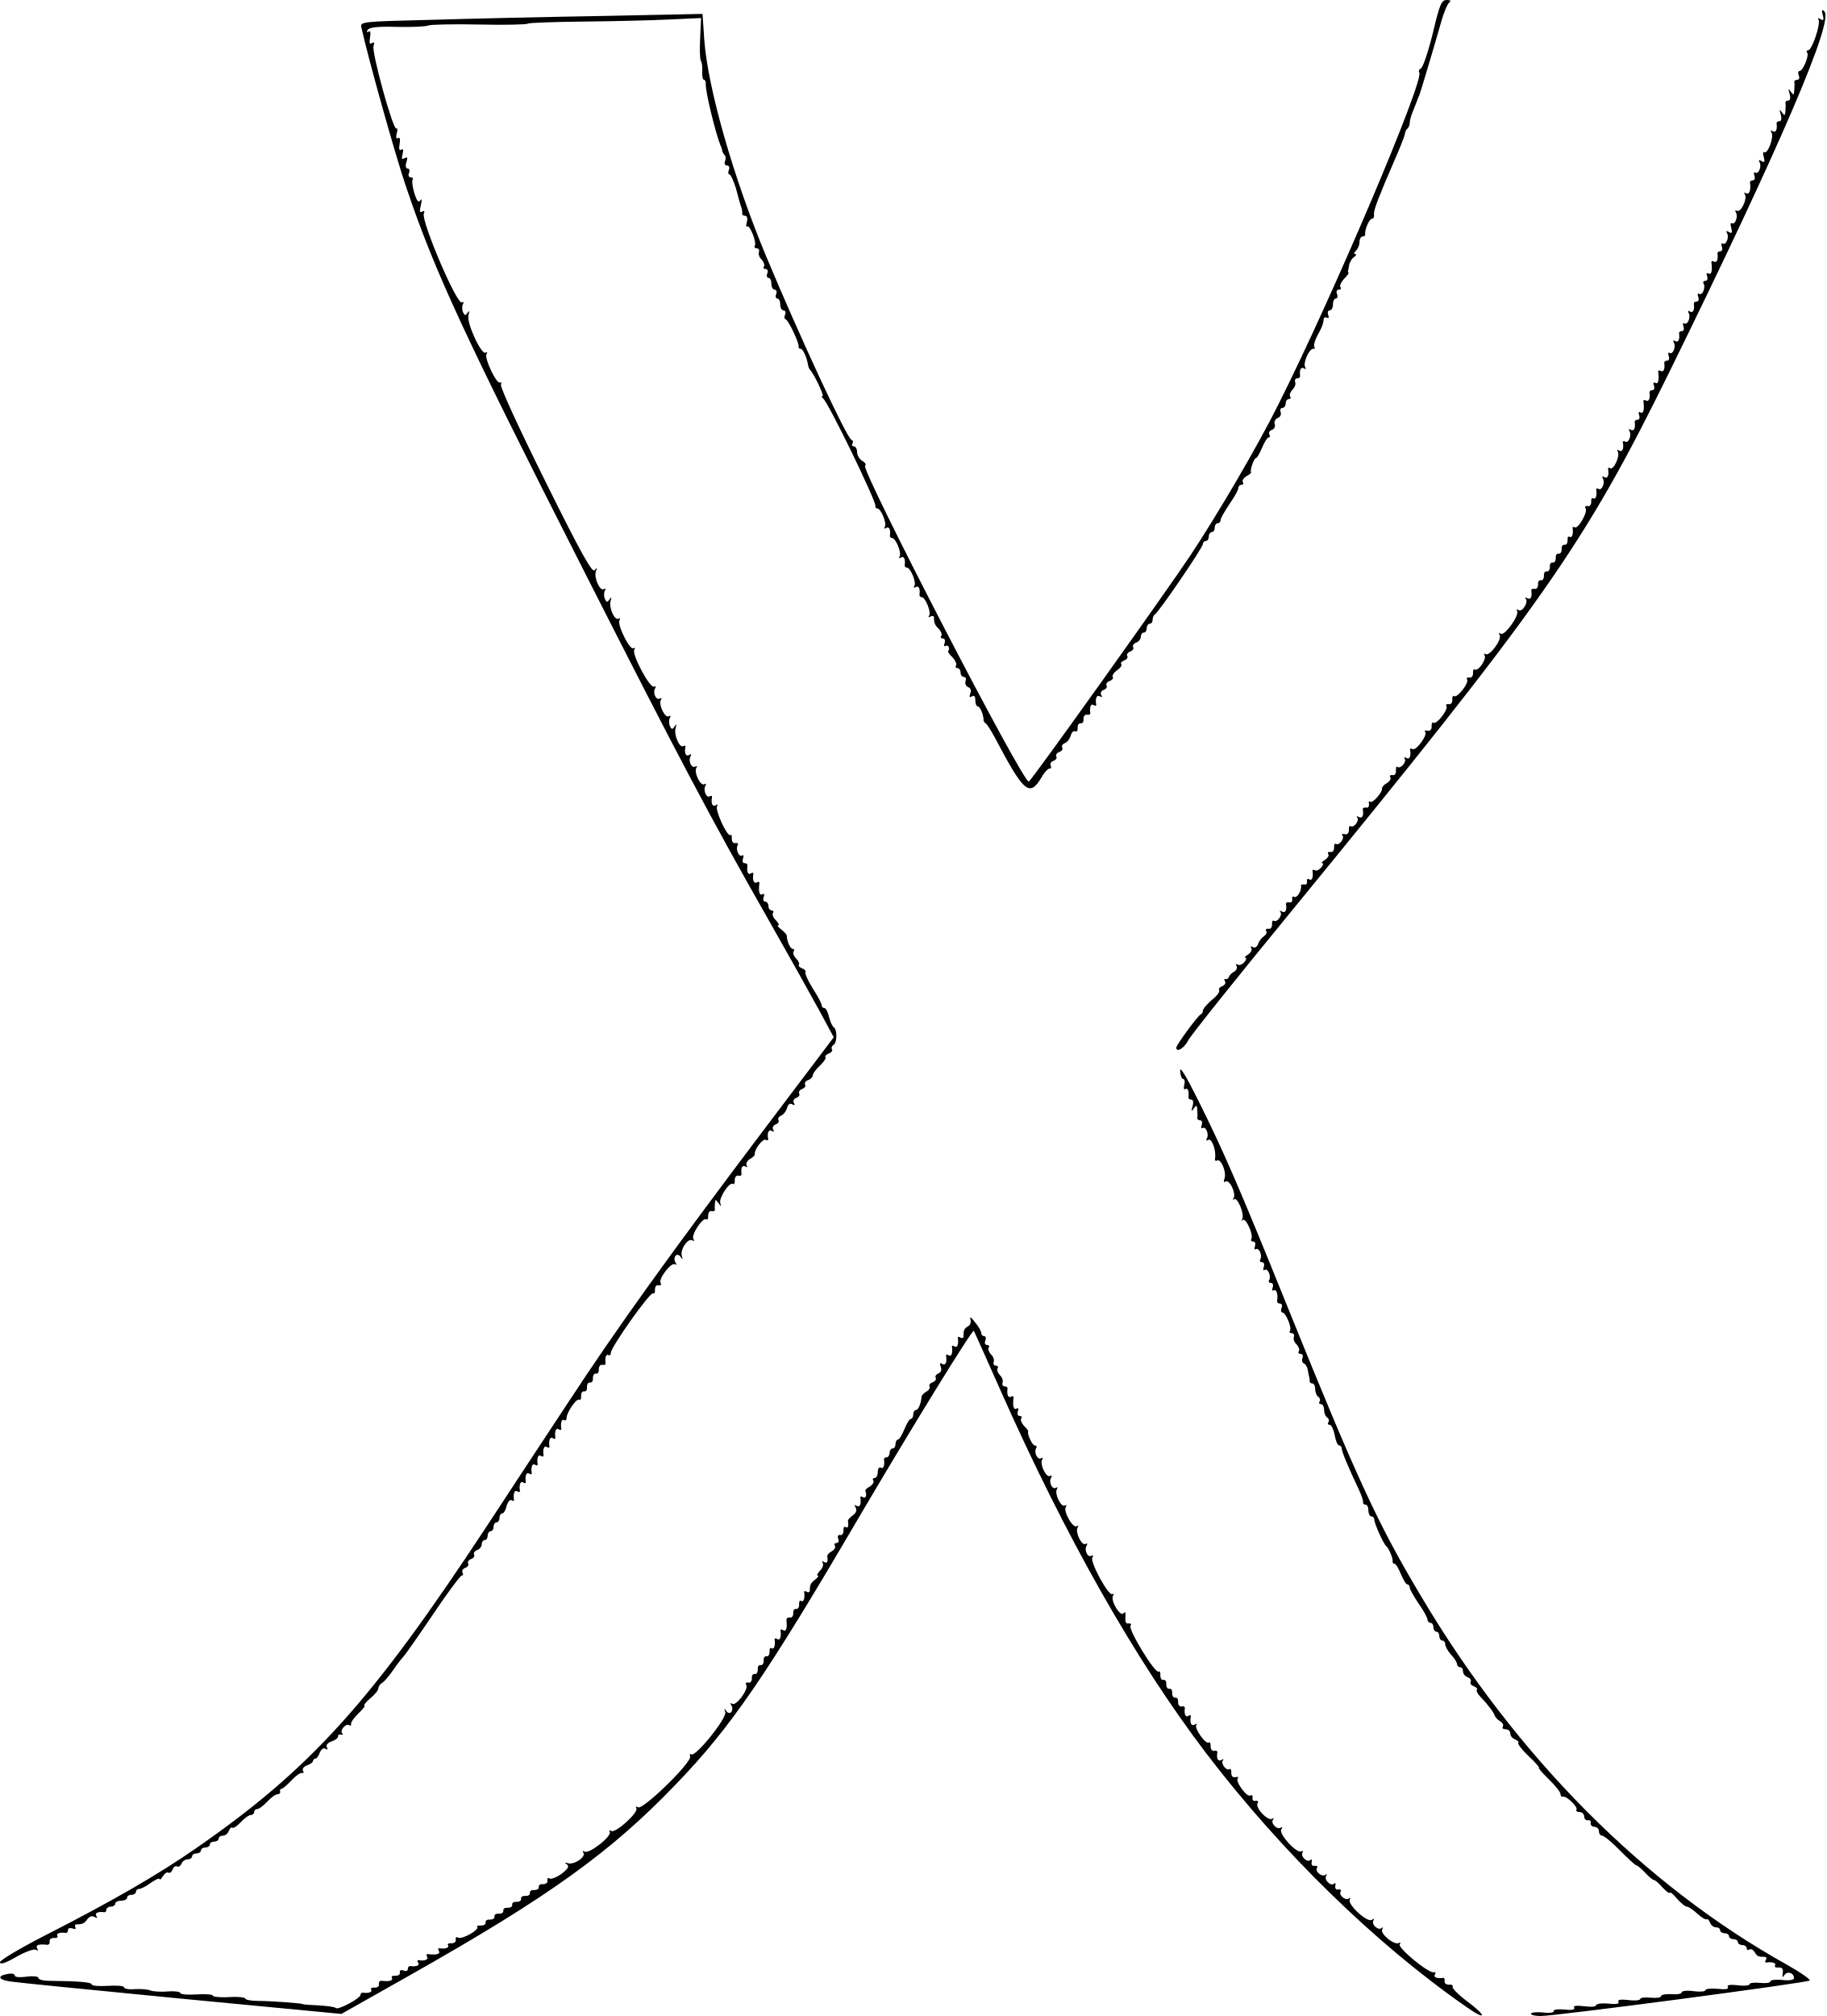
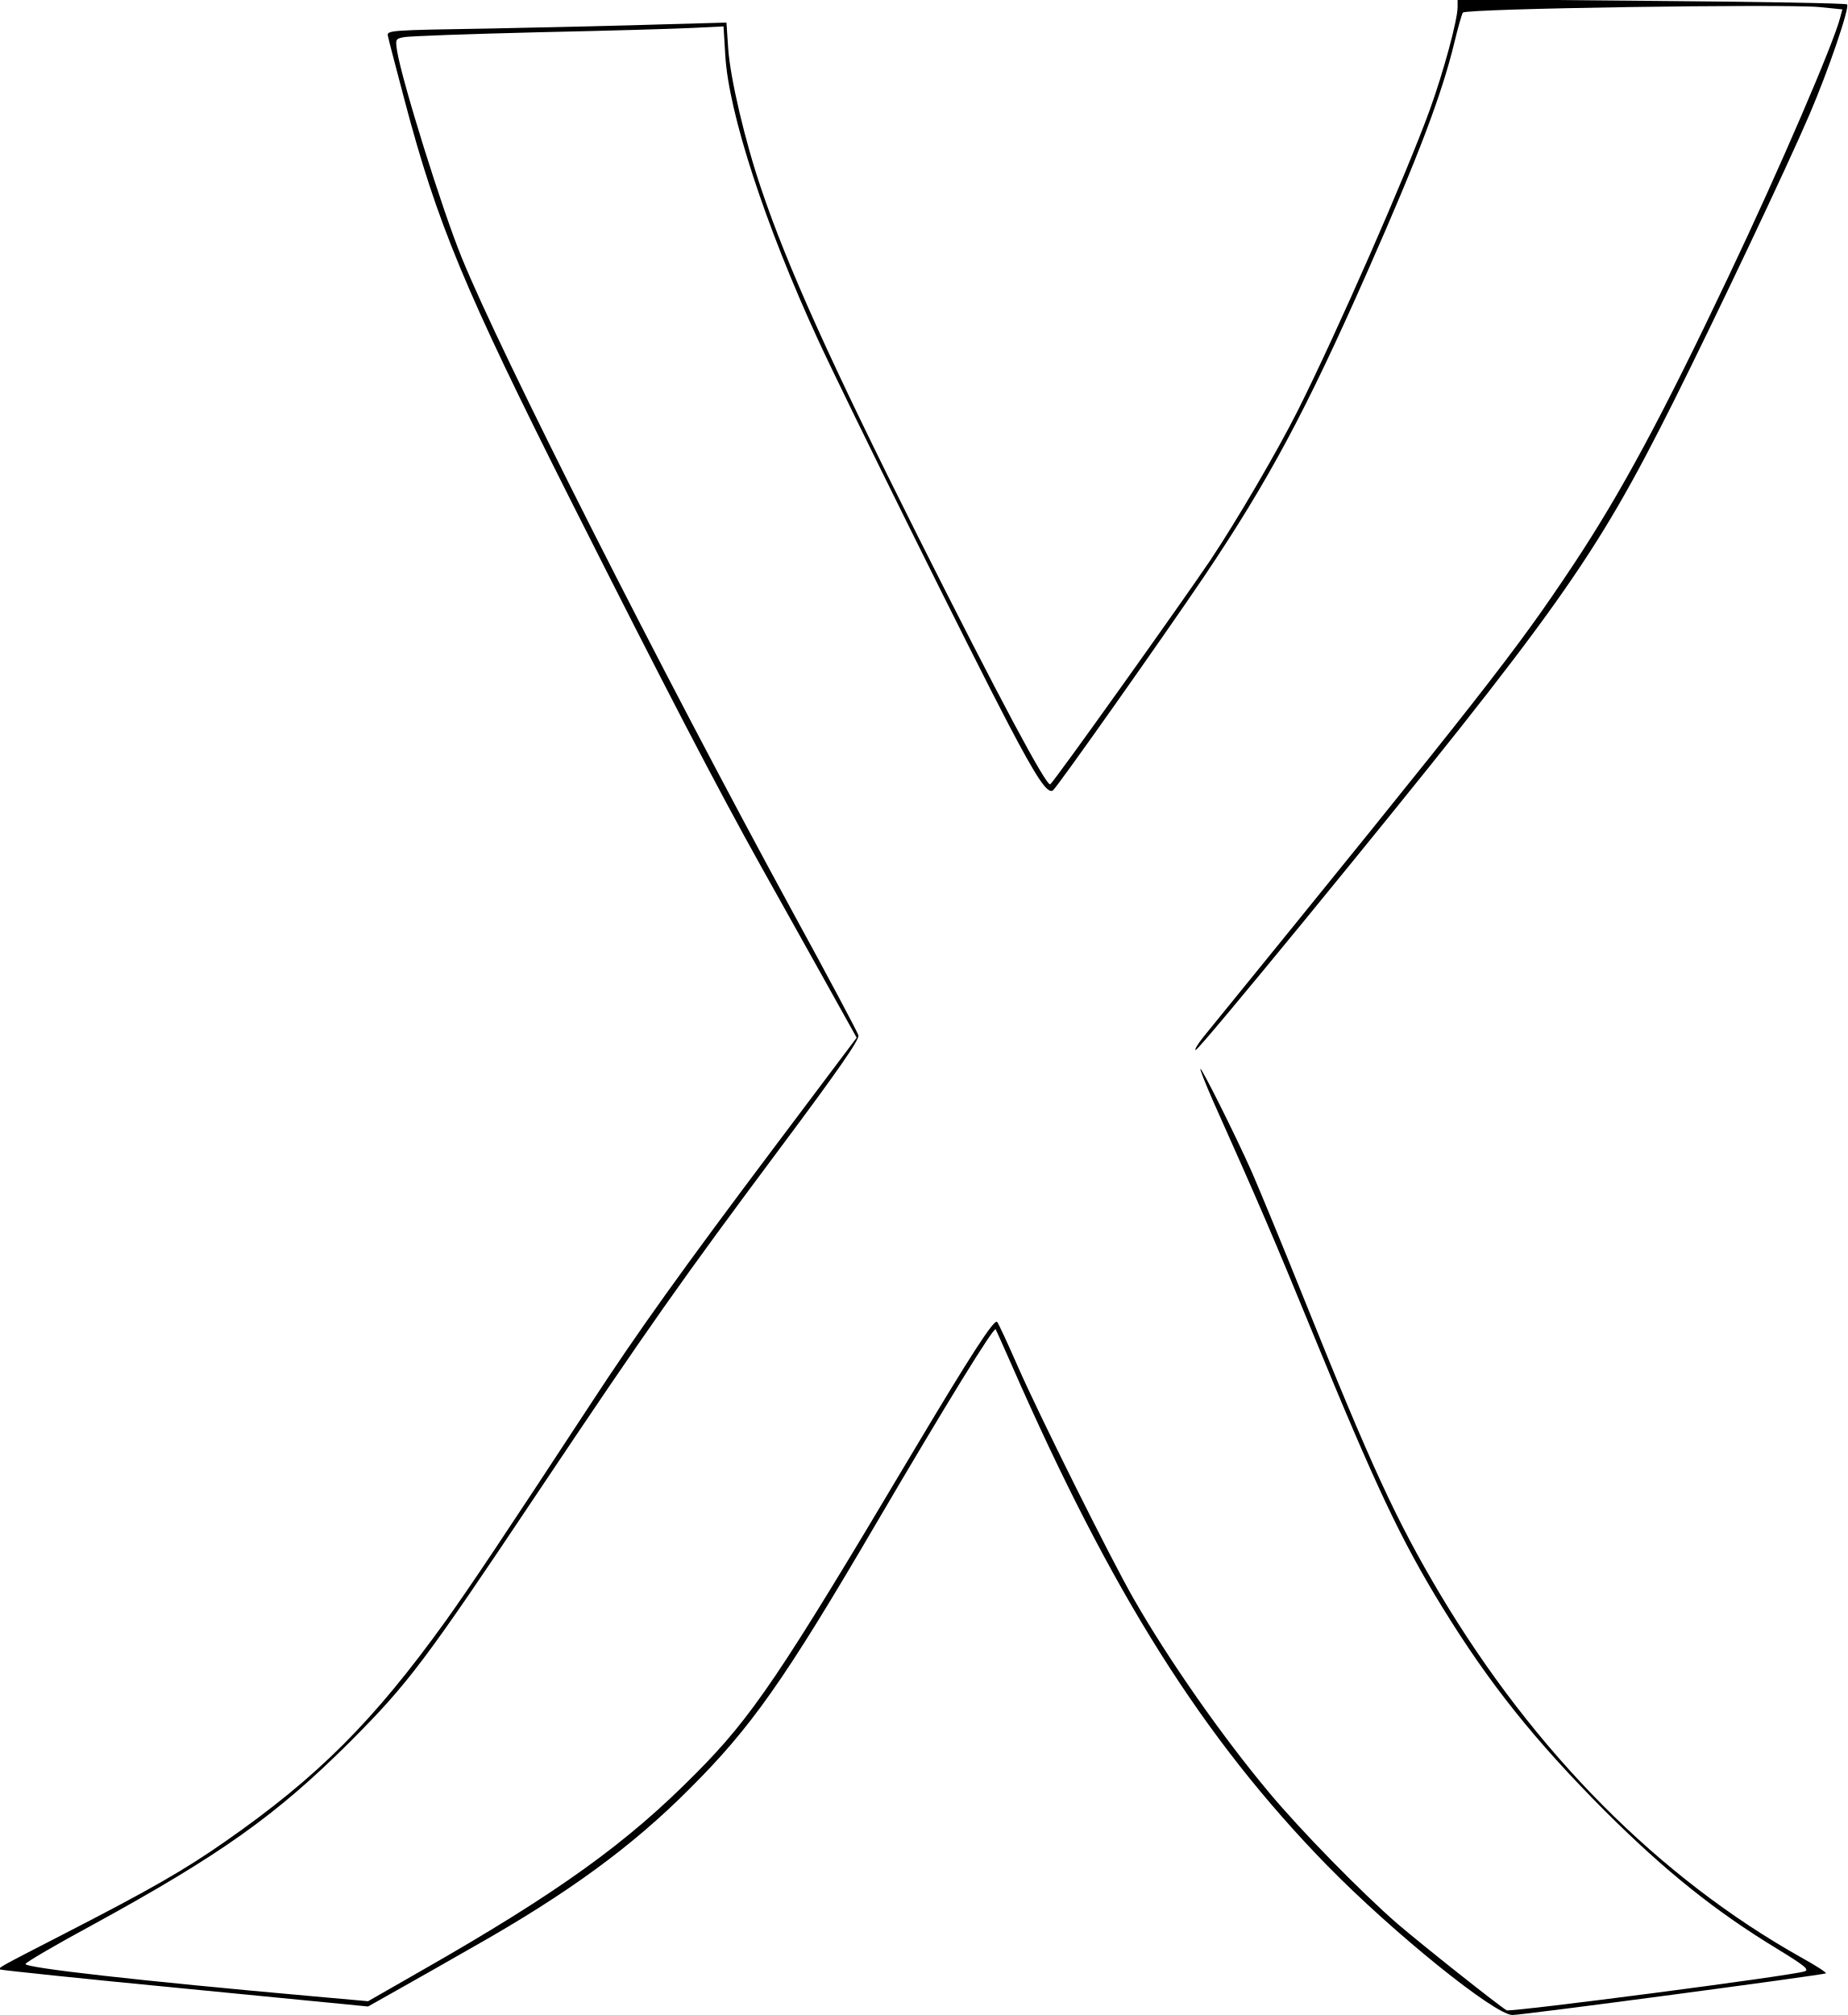
- <svg xmlns="http://www.w3.org/2000/svg" version="1.0" width="618pt" height="682pt" viewBox="0 0 618 682" preserveAspectRatio="xMidYMid meet">
-   <g transform="translate(0,682) scale(0.1,-0.1)" fill="#000000" stroke="none">
-     <path d="M4848 6708 c-15 -61 -33 -115 -40 -119 -7 -4 -9 -11 -6 -14 20 -21 -291 -754 -476 -1122 -70 -141 -208 -376 -299 -513 -89 -133 -535 -758 -546 -764 -17 -11 -568 1054 -554 1068 5 4 0 12 -10 17 -9 6 -17 19 -17 29 0 11 -5 20 -11 20 -5 0 -8 4 -5 9 4 5 2 11 -3 13 -16 6 -173 344 -290 624 -111 267 -196 567 -208 728 l-6 89 -336 -7 c-185 -3 -446 -9 -579 -13 -241 -6 -244 -6 -239 -27 23 -104 116 -437 152 -541 96 -284 195 -498 598 -1291 330 -650 431 -841 632 -1194 67 -118 143 -254 169 -302 l47 -87 -229 -303 c-320 -424 -503 -678 -670 -933 -80 -121 -205 -311 -277 -421 -389 -591 -594 -818 -981 -1086 -129 -90 -291 -183 -507 -293 -86 -44 -157 -86 -157 -93 0 -9 19 -3 55 18 30 17 60 28 66 24 8 -4 9 -3 5 4 -7 12 5 16 32 13 7 -1 11 4 10 11 -2 7 5 12 14 12 10 -1 15 2 12 7 -5 8 9 13 29 10 4 0 7 4 7 10 0 6 7 8 16 5 8 -3 12 -2 9 4 -3 6 -1 10 4 10 20 0 26 3 37 18 7 9 16 12 24 7 9 -5 11 -4 6 3 -6 11 6 16 27 13 4 0 7 3 7 9 0 5 7 10 15 10 8 0 15 5 15 10 0 6 9 10 20 10 11 0 20 5 20 10 0 6 7 10 15 10 8 0 15 5 15 10 0 6 5 10 11 10 6 0 24 9 40 21 16 11 29 17 29 12 0 -4 5 0 11 10 6 9 14 15 19 12 4 -3 11 2 14 11 3 8 10 13 15 10 5 -3 11 1 15 9 3 8 12 15 21 15 8 0 15 5 15 10 0 6 7 10 15 10 8 0 15 5 15 10 0 6 7 10 15 10 8 0 15 5 15 10 0 6 7 10 15 10 8 0 15 5 15 10 0 6 6 10 14 10 8 0 17 7 20 16 4 9 9 14 12 11 3 -3 16 5 29 19 12 13 27 24 34 24 6 0 11 5 11 10 0 6 5 10 10 10 6 0 21 11 34 25 13 14 28 25 35 25 6 0 10 4 9 9 -2 5 0 9 5 10 4 0 19 13 33 28 15 16 31 27 36 25 5 -1 7 2 3 8 -3 6 3 14 14 18 11 4 20 10 20 15 1 4 4 7 9 8 4 0 10 9 14 20 5 12 13 17 19 13 8 -4 9 -3 5 5 -4 7 2 15 16 20 13 4 22 12 22 17 -1 5 3 7 10 6 6 -2 8 0 4 4 -10 9 12 35 23 28 5 -3 8 -1 7 4 -2 5 10 21 25 36 15 14 24 26 20 26 -4 0 4 11 19 24 16 13 28 28 28 34 0 6 6 15 13 19 7 4 24 24 37 43 13 19 30 41 37 48 6 7 51 71 99 142 48 72 92 130 96 130 5 0 6 5 3 10 -3 6 1 13 9 16 9 3 13 10 10 15 -3 5 2 12 10 15 9 3 13 10 10 15 -3 5 2 12 10 15 9 3 16 12 16 20 0 8 5 14 10 14 6 0 10 7 10 15 0 8 5 15 10 15 6 0 10 7 10 15 0 8 5 15 10 15 6 0 10 7 10 15 0 8 4 15 9 15 5 0 12 11 15 25 4 14 11 23 17 20 5 -4 9 -3 8 2 -3 20 2 34 11 28 6 -4 10 -3 9 2 -3 20 2 34 11 28 6 -4 10 -3 9 2 -3 20 2 34 11 28 6 -4 10 -3 9 2 -3 20 2 34 11 28 6 -4 10 -3 9 2 -3 20 2 34 11 28 6 -4 10 -3 9 2 -3 20 2 34 11 28 6 -4 10 -3 9 2 -3 20 2 34 11 28 6 -4 10 -3 9 2 -3 20 2 34 11 28 6 -4 10 -3 9 2 -3 19 2 34 9 29 5 -3 9 0 9 7 0 19 34 68 43 62 4 -3 7 3 6 13 0 9 4 16 10 15 7 -1 11 5 10 15 0 9 4 16 10 15 7 -1 11 5 10 15 0 9 4 16 10 15 7 -1 11 5 10 15 0 9 5 16 11 15 7 -2 12 0 12 5 -3 18 2 33 9 28 5 -3 9 1 9 8 0 19 133 207 143 201 4 -3 7 3 6 13 0 9 5 16 12 14 8 -1 11 2 7 8 -8 13 36 71 48 63 6 -3 7 -1 3 5 -11 18 4 37 16 21 8 -11 9 -10 5 2 -7 21 21 62 35 53 7 -4 8 -2 4 5 -8 13 31 74 44 66 4 -3 7 3 6 13 0 9 5 16 11 15 7 -2 12 0 12 5 -1 4 -1 14 0 22 1 13 2 13 12 0 9 -13 10 -13 6 0 -5 18 31 73 43 65 4 -3 7 3 6 13 0 9 5 16 11 15 7 -2 12 0 12 5 -3 20 2 32 13 26 6 -4 8 -3 4 4 -3 6 2 15 11 21 10 5 18 13 17 18 -2 15 28 53 37 47 5 -3 9 -2 8 3 -4 21 2 34 13 27 7 -4 8 -3 4 5 -4 6 0 14 8 17 9 3 13 10 10 15 -3 5 1 12 9 15 8 3 17 15 20 26 4 13 10 17 18 12 8 -4 10 -3 5 5 -4 6 0 14 8 17 9 3 13 10 10 15 -3 5 2 12 10 15 9 3 13 10 10 15 -3 5 2 12 10 15 9 3 16 11 16 16 0 6 11 21 24 33 14 13 22 26 19 29 -3 3 2 8 11 12 9 3 14 10 11 14 -3 5 -1 11 5 15 13 8 13 52 1 60 -5 3 -12 19 -16 35 -4 17 -11 30 -16 30 -5 0 -9 4 -9 10 0 5 -13 30 -30 56 -16 26 -27 50 -25 54 3 5 -2 11 -11 14 -9 4 -14 9 -11 12 3 4 -1 13 -9 21 -8 8 -12 19 -9 24 4 5 2 9 -3 9 -8 0 -20 26 -20 46 -1 3 -9 12 -19 20 -10 7 -14 14 -10 14 5 0 1 7 -7 16 -9 8 -14 20 -11 25 4 5 1 9 -4 9 -6 0 -11 7 -11 15 0 8 -5 15 -11 15 -6 0 -8 7 -5 16 3 8 2 12 -4 9 -10 -6 -14 7 -11 34 2 7 -2 10 -8 6 -10 -6 -16 8 -12 28 1 5 -3 6 -9 2 -9 -6 -14 7 -11 28 0 4 -4 7 -10 7 -6 0 -8 7 -5 16 3 8 2 13 -3 10 -11 -7 -23 22 -15 35 3 5 0 8 -8 7 -7 -2 -12 5 -12 14 1 10 -1 16 -5 13 -11 -6 -52 85 -45 97 4 7 2 8 -4 4 -11 -7 -17 6 -13 27 1 5 -3 6 -8 3 -11 -7 -23 22 -14 36 3 6 2 8 -4 5 -13 -8 -36 41 -27 55 4 6 2 8 -3 5 -13 -8 -26 20 -16 35 3 7 1 8 -5 4 -11 -7 -17 6 -13 27 1 5 -2 6 -7 3 -13 -8 -33 40 -26 61 4 14 3 15 -4 5 -7 -11 -10 -10 -16 3 -3 9 -3 22 1 27 3 6 2 8 -4 5 -13 -8 -36 41 -27 55 4 6 2 8 -3 5 -13 -8 -26 20 -16 35 3 6 1 8 -4 5 -13 -8 -76 109 -67 125 4 6 3 8 -3 5 -12 -8 -56 81 -47 95 4 6 3 8 -3 5 -13 -8 -34 38 -27 60 4 14 3 15 -4 5 -7 -11 -10 -10 -16 3 -3 9 -3 22 1 27 3 6 2 8 -4 5 -13 -8 -34 38 -27 60 5 14 4 15 -4 4 -8 -11 -48 61 -166 299 -86 173 -154 320 -151 328 2 7 1 11 -3 8 -12 -7 -54 83 -46 96 4 6 3 8 -3 5 -14 -9 -65 101 -58 126 4 15 3 18 -3 9 -7 -11 -10 -10 -16 3 -3 9 -3 22 1 27 3 6 1 8 -4 5 -17 -10 -138 275 -129 300 4 9 1 11 -6 7 -8 -5 -9 2 -4 22 4 17 3 24 -2 16 -6 -9 -12 -1 -20 24 -6 21 -9 41 -6 46 3 4 0 8 -6 8 -7 0 -10 7 -6 15 3 8 1 15 -5 15 -6 0 -8 9 -4 21 5 16 4 19 -6 14 -9 -6 -11 -2 -7 13 4 14 2 20 -4 16 -7 -5 -9 2 -6 19 3 16 1 24 -5 20 -6 -4 -8 2 -5 15 4 12 3 20 -1 17 -11 -6 -85 261 -77 280 4 10 2 14 -6 9 -7 -5 -9 1 -6 19 3 16 1 24 -5 20 -6 -4 -7 -1 -3 6 6 9 36 12 100 10 50 -1 98 1 106 5 8 3 86 5 173 3 87 -2 160 0 163 3 3 3 87 6 187 7 100 1 231 4 290 7 l109 5 -3 -67 c-2 -37 -1 -71 2 -77 4 -5 6 -22 5 -37 -1 -16 2 -28 6 -28 4 0 7 -8 6 -17 0 -28 32 -159 49 -203 4 -8 7 -18 7 -22 1 -3 4 -9 8 -13 4 -4 4 -13 1 -21 -3 -8 0 -14 7 -14 7 0 10 -7 6 -15 -3 -8 -2 -15 2 -15 4 0 14 -21 22 -47 7 -27 14 -51 15 -55 2 -5 4 -11 5 -15 1 -5 2 -11 1 -15 0 -5 4 -8 10 -8 7 0 9 -9 6 -21 -3 -12 -3 -18 1 -15 8 8 33 -54 26 -65 -3 -5 0 -9 6 -9 7 0 10 -6 8 -12 -3 -7 1 -19 9 -26 7 -8 11 -18 8 -23 -4 -5 -1 -9 5 -9 7 0 10 -7 6 -15 -3 -8 -1 -15 4 -15 6 0 10 -9 10 -20 0 -11 5 -20 11 -20 6 0 9 -7 5 -15 -3 -8 -1 -15 4 -15 6 0 10 -9 10 -20 0 -11 5 -20 11 -20 6 0 9 -7 5 -15 -3 -8 -2 -15 2 -15 8 0 47 -81 44 -92 -1 -5 2 -8 7 -8 8 0 22 -32 25 -55 1 -5 3 -12 6 -15 14 -14 50 -90 43 -90 -4 0 -3 -4 2 -8 17 -12 181 -350 177 -364 -1 -5 2 -8 6 -8 13 0 33 -50 26 -62 -4 -7 -2 -8 4 -4 11 6 16 -6 13 -26 0 -5 3 -8 7 -8 13 0 33 -50 26 -62 -4 -7 -2 -8 4 -4 11 6 16 -6 13 -26 0 -5 3 -8 7 -8 13 0 33 -50 26 -62 -4 -7 -2 -8 4 -4 11 6 16 -6 13 -26 0 -5 3 -8 7 -8 13 0 33 -50 26 -62 -4 -7 -2 -8 4 -4 7 4 12 2 12 -3 0 -18 3 -26 17 -39 7 -8 11 -18 8 -23 -4 -5 -1 -9 5 -9 7 0 9 -7 6 -16 -3 -8 -2 -12 4 -9 9 5 15 -9 8 -18 -2 -2 5 -11 15 -21 9 -10 15 -22 12 -27 -4 -5 -1 -9 4 -9 6 0 11 -7 11 -15 0 -8 5 -15 11 -15 6 0 9 -6 6 -14 -3 -8 1 -17 8 -20 9 -3 12 -12 8 -22 -4 -12 -3 -15 5 -10 8 5 12 0 12 -13 0 -12 4 -21 9 -21 7 0 19 -28 19 -47 0 -3 4 -9 9 -12 4 -3 17 -24 29 -46 98 -186 117 -203 158 -135 9 17 22 30 27 30 6 0 7 5 4 10 -3 6 1 13 9 16 9 3 13 10 10 15 -3 5 2 12 10 15 9 3 13 10 10 15 -3 5 1 12 9 15 8 3 17 15 20 26 3 11 10 17 15 14 5 -3 9 2 8 12 0 9 4 16 10 15 7 -1 11 5 10 15 0 9 5 16 12 14 6 -1 11 1 11 5 -3 21 2 34 11 28 6 -4 10 -3 9 2 -4 21 2 34 13 27 7 -4 8 -3 4 5 -4 6 0 14 8 17 9 3 13 10 10 15 -3 5 2 12 10 15 9 3 14 10 11 14 -3 5 4 15 15 23 11 7 17 17 14 20 -4 4 1 9 10 13 9 3 13 10 10 15 -3 5 2 12 10 15 9 3 13 10 10 15 -3 5 2 12 10 15 9 3 16 12 16 20 0 8 5 14 10 14 6 0 10 7 10 15 0 8 5 15 10 15 6 0 10 6 10 14 0 8 4 16 8 18 11 5 162 225 162 238 0 5 5 10 10 10 6 0 10 7 10 15 0 8 5 15 10 15 6 0 10 7 10 15 0 8 5 15 10 15 6 0 10 5 10 11 0 6 14 30 30 54 17 24 30 48 30 54 0 6 5 11 11 11 5 0 8 4 4 9 -3 6 3 14 12 20 10 5 17 11 16 13 -5 6 10 48 16 48 4 0 13 16 21 35 8 19 18 35 22 35 5 0 6 5 3 10 -3 6 0 13 9 16 8 3 12 12 9 20 -3 7 2 16 10 20 9 3 13 12 10 20 -3 8 0 14 6 14 6 0 11 7 11 15 0 8 5 15 11 15 5 0 8 4 4 9 -3 5 1 15 8 23 8 7 12 19 9 26 -2 6 1 12 7 12 6 0 10 3 10 8 -3 20 2 32 13 26 6 -4 8 -3 4 4 -8 13 13 62 27 62 6 0 8 3 4 6 -3 4 1 21 10 38 17 31 19 37 22 57 0 5 5 7 11 4 6 -3 7 1 4 9 -3 9 -1 16 5 16 6 0 11 9 11 20 0 11 4 20 10 20 5 0 7 7 4 15 -4 8 -1 15 6 15 6 0 9 4 5 9 -3 5 3 17 12 27 10 10 17 19 16 21 -2 2 -3 4 -2 6 0 1 2 11 4 21 2 10 10 23 17 27 7 5 9 9 4 9 -6 0 -5 5 2 12 7 7 12 20 12 30 0 10 5 18 10 18 6 0 10 3 9 8 -2 15 14 52 23 52 5 0 8 6 7 13 -2 10 6 35 28 87 3 8 7 17 8 20 1 3 8 19 15 35 7 17 14 32 15 35 1 3 8 19 15 35 7 17 14 33 15 38 2 4 4 9 5 12 1 3 3 9 4 14 0 5 4 13 9 17 4 4 7 13 7 20 0 7 5 25 12 41 6 15 12 30 13 33 1 3 4 12 8 20 6 17 47 154 73 245 9 33 22 63 28 67 7 5 3 8 -9 8 -18 0 -24 -15 -47 -112z" />
-     <path d="M6167 6770 c5 -17 3 -21 -7 -15 -8 5 -11 4 -7 -2 8 -13 -22 -103 -35 -103 -5 0 -7 -4 -3 -9 6 -11 -15 -61 -26 -61 -5 0 -6 -7 -3 -15 4 -8 1 -15 -5 -15 -6 0 -10 -3 -10 -7 1 -5 1 -17 0 -28 -1 -17 -3 -18 -12 -5 -8 12 -9 10 -4 -7 4 -14 2 -23 -4 -23 -6 0 -10 -3 -10 -7 1 -5 1 -17 0 -28 -1 -17 -3 -18 -12 -5 -8 12 -9 10 -4 -7 4 -14 2 -23 -4 -23 -6 0 -10 -3 -10 -7 3 -21 -2 -33 -13 -27 -7 5 -8 3 -4 -5 9 -14 -13 -73 -24 -66 -5 3 -6 -5 -2 -17 4 -16 2 -19 -8 -13 -8 5 -11 4 -7 -3 9 -14 -3 -43 -14 -36 -5 3 -6 -2 -3 -10 3 -9 1 -16 -5 -16 -6 0 -10 -3 -10 -7 4 -25 -2 -43 -13 -37 -6 4 -8 3 -4 -4 9 -14 -14 -63 -27 -55 -6 3 -7 1 -4 -5 9 -13 -2 -44 -13 -37 -5 3 -6 -5 -2 -17 4 -16 2 -19 -8 -13 -8 5 -11 4 -7 -3 9 -14 -3 -43 -14 -36 -5 3 -6 -2 -3 -10 3 -9 1 -16 -5 -16 -6 0 -10 -3 -10 -7 3 -21 -2 -33 -12 -28 -6 4 -10 1 -8 -6 3 -27 -1 -40 -11 -34 -6 3 -7 -1 -4 -9 3 -9 1 -16 -6 -16 -6 0 -9 -4 -6 -9 8 -13 -4 -42 -15 -35 -5 3 -6 -2 -3 -10 3 -9 1 -16 -5 -16 -6 0 -10 -3 -10 -7 3 -21 -2 -33 -13 -27 -6 4 -8 3 -5 -4 9 -14 -3 -43 -14 -36 -5 3 -6 -2 -3 -10 3 -9 1 -16 -5 -16 -6 0 -10 -3 -10 -7 3 -21 -2 -33 -13 -27 -6 4 -8 3 -5 -4 9 -14 -3 -43 -14 -36 -5 3 -6 -2 -3 -10 3 -9 1 -16 -5 -16 -6 0 -10 -3 -10 -7 3 -21 -2 -33 -12 -28 -6 4 -10 1 -8 -6 3 -27 -1 -40 -11 -34 -6 3 -7 -1 -4 -9 3 -9 1 -16 -5 -16 -6 0 -10 -3 -10 -7 3 -21 -2 -33 -12 -28 -6 4 -10 1 -8 -6 3 -27 -1 -40 -11 -34 -6 3 -7 -1 -4 -9 3 -9 1 -16 -5 -16 -6 0 -10 -3 -10 -7 3 -21 -2 -33 -13 -27 -6 4 -8 3 -5 -4 9 -14 -3 -43 -14 -36 -5 3 -9 2 -8 -3 4 -21 -2 -34 -13 -27 -6 4 -8 3 -4 -4 8 -14 -14 -63 -26 -56 -5 3 -8 2 -7 -3 4 -21 -2 -34 -13 -27 -6 4 -8 3 -5 -4 9 -14 -3 -43 -14 -36 -5 3 -9 2 -8 -3 3 -19 -2 -34 -10 -29 -5 3 -8 -2 -7 -12 0 -9 -5 -16 -12 -14 -8 1 -11 -2 -7 -8 8 -13 -26 -71 -37 -64 -5 3 -8 2 -7 -3 3 -19 -2 -34 -10 -29 -5 3 -8 -2 -7 -12 0 -9 -4 -16 -10 -15 -7 1 -11 -5 -10 -15 0 -9 -4 -16 -10 -15 -7 1 -11 -5 -10 -15 0 -9 -4 -16 -10 -15 -7 1 -11 -5 -10 -15 0 -9 -4 -16 -10 -15 -7 1 -11 -5 -10 -15 0 -9 -4 -16 -10 -15 -7 1 -11 -5 -10 -15 0 -9 -5 -16 -12 -14 -6 1 -11 -1 -11 -5 4 -22 -2 -33 -13 -27 -7 4 -10 4 -6 -1 11 -11 -11 -47 -24 -39 -6 4 -8 3 -5 -3 9 -14 -42 -85 -55 -77 -7 4 -8 3 -4 -4 9 -15 -34 -73 -47 -65 -6 3 -7 2 -4 -4 8 -12 -21 -55 -33 -48 -4 3 -7 -3 -6 -13 0 -9 -5 -16 -12 -14 -8 1 -11 -2 -8 -7 7 -11 -33 -63 -44 -56 -4 3 -7 -3 -6 -13 0 -9 -5 -16 -12 -14 -8 1 -11 -2 -8 -7 7 -11 -33 -63 -44 -56 -4 3 -7 -3 -6 -13 0 -10 -5 -16 -14 -14 -8 2 -12 0 -8 -4 10 -9 -31 -66 -43 -58 -5 3 -9 2 -8 -3 4 -21 -2 -34 -13 -27 -6 4 -8 3 -5 -3 7 -12 -16 -36 -25 -27 -3 3 -5 -3 -5 -13 1 -10 -4 -17 -11 -15 -8 1 -11 -2 -8 -7 4 -5 -2 -14 -11 -20 -10 -5 -17 -13 -17 -18 2 -14 -33 -53 -41 -45 -3 4 -5 0 -3 -8 1 -8 -3 -14 -10 -12 -6 1 -11 -1 -11 -5 4 -22 -2 -33 -13 -27 -7 4 -10 4 -6 -1 9 -10 -11 -37 -22 -30 -4 3 -7 -3 -6 -13 0 -10 -5 -16 -14 -14 -8 2 -12 0 -8 -4 9 -9 -11 -36 -22 -29 -4 3 -7 -3 -6 -13 0 -9 -5 -16 -12 -14 -8 1 -11 -2 -8 -7 4 -5 -2 -14 -11 -20 -10 -6 -14 -11 -9 -11 5 0 3 -7 -4 -15 -7 -8 -16 -12 -21 -9 -5 3 -9 2 -8 -3 3 -20 -2 -34 -11 -28 -6 4 -9 1 -8 -7 2 -7 -3 -12 -10 -10 -6 1 -11 -1 -10 -5 3 -15 -14 -43 -23 -37 -5 3 -8 0 -7 -8 2 -7 -3 -12 -9 -11 -7 2 -12 0 -12 -5 4 -21 -2 -32 -13 -26 -7 4 -10 4 -6 -1 9 -10 -11 -37 -22 -30 -4 3 -7 -3 -6 -13 0 -9 -5 -16 -12 -14 -8 1 -11 -2 -8 -7 4 -5 0 -13 -7 -18 -7 -4 -17 -16 -20 -26 -4 -11 -12 -15 -18 -11 -7 4 -9 3 -5 -4 3 -6 -2 -15 -11 -21 -10 -6 -14 -11 -9 -11 5 0 3 -7 -4 -15 -7 -8 -17 -12 -23 -8 -6 3 -7 1 -3 -5 3 -6 0 -14 -8 -19 -8 -4 -16 -12 -18 -18 -2 -5 -7 -9 -11 -7 -5 1 -6 -2 -2 -8 3 -5 -1 -13 -9 -16 -9 -3 -14 -10 -11 -14 3 -5 -8 -20 -25 -33 -16 -14 -30 -30 -30 -36 0 -5 -3 -11 -8 -13 -9 -4 -82 -103 -82 -112 0 -18 27 -2 40 24 8 16 162 209 341 427 862 1053 998 1246 1289 1838 373 759 555 1184 523 1216 -9 9 -10 6 -6 -11z" />
-     <path d="M3993 3198 c1 -16 5 -28 10 -28 5 0 7 -9 4 -20 -3 -11 -1 -18 4 -14 8 5 13 -9 10 -28 0 -5 4 -8 10 -8 6 0 8 -9 4 -22 -5 -18 -4 -20 4 -8 9 13 11 12 12 -5 1 -11 1 -23 0 -27 0 -5 4 -8 10 -8 6 0 8 -7 5 -16 -3 -8 -2 -13 3 -10 11 7 23 -22 14 -36 -3 -7 -1 -8 5 -4 12 7 28 -37 23 -63 -1 -7 2 -10 7 -7 13 8 33 -40 25 -61 -4 -10 -2 -14 4 -10 13 8 36 -40 27 -56 -4 -7 -3 -9 1 -4 11 10 37 -51 28 -67 -3 -6 -2 -8 2 -3 10 9 37 -51 29 -64 -3 -5 0 -9 6 -9 7 0 9 -7 6 -16 -3 -8 -2 -13 3 -10 11 7 23 -22 15 -35 -3 -5 0 -9 6 -9 7 0 9 -7 6 -16 -3 -8 -2 -13 3 -10 11 7 23 -22 15 -35 -3 -5 0 -9 6 -9 7 0 9 -7 6 -16 -3 -8 -2 -12 4 -9 9 5 15 -15 11 -37 0 -5 4 -8 10 -8 6 0 9 -7 5 -15 -3 -8 -2 -15 3 -15 11 0 32 -50 26 -61 -4 -5 -1 -9 5 -9 7 0 10 -6 8 -12 -3 -7 1 -19 9 -26 7 -8 11 -18 8 -23 -4 -5 -1 -9 5 -9 7 0 10 -6 7 -14 -3 -8 -1 -16 4 -18 6 -2 12 -12 14 -23 2 -11 4 -22 5 -25 1 -3 2 -8 1 -12 0 -5 4 -8 9 -8 6 0 10 -9 10 -19 0 -11 5 -23 10 -26 6 -4 8 -11 5 -16 -4 -5 -1 -9 4 -9 6 0 11 -9 11 -19 0 -11 5 -23 10 -26 6 -4 8 -11 5 -16 -4 -5 -2 -9 4 -9 6 0 13 -16 17 -35 3 -19 10 -35 15 -35 5 0 9 -5 9 -11 0 -10 21 -61 58 -139 9 -19 15 -38 14 -42 -1 -5 3 -8 8 -8 6 0 10 -9 10 -20 0 -11 5 -20 10 -20 6 0 10 -5 10 -11 0 -13 31 -82 40 -89 9 -7 24 -43 22 -52 -1 -5 2 -8 6 -8 5 0 14 -16 22 -35 8 -19 17 -35 22 -35 4 0 8 -5 8 -11 0 -6 14 -30 30 -54 17 -24 30 -48 30 -54 0 -6 5 -11 10 -11 6 0 10 -7 10 -15 0 -8 5 -15 10 -15 6 0 10 -7 10 -15 0 -8 5 -15 10 -15 6 0 10 -6 10 -13 0 -7 9 -23 20 -35 11 -12 20 -26 20 -32 0 -5 5 -10 10 -10 6 0 10 -6 10 -14 0 -8 7 -17 16 -20 8 -3 13 -10 10 -15 -3 -5 1 -12 10 -15 9 -4 14 -9 11 -12 -3 -3 2 -14 11 -23 27 -28 47 -55 50 -66 2 -5 10 -14 18 -18 8 -5 12 -12 9 -18 -4 -5 1 -9 9 -9 9 0 16 -6 16 -14 0 -8 7 -17 16 -20 9 -4 14 -9 11 -12 -3 -3 13 -24 35 -45 23 -21 38 -39 35 -39 -4 0 11 -17 33 -39 22 -21 40 -44 40 -50 0 -6 3 -10 8 -9 11 4 52 -35 46 -44 -3 -4 2 -8 10 -8 9 0 16 -7 16 -15 0 -8 6 -14 13 -13 6 2 11 -3 9 -9 -1 -7 5 -13 13 -13 8 0 15 -7 15 -15 0 -8 5 -15 11 -15 6 0 33 -22 60 -50 27 -27 52 -50 55 -50 4 0 17 -11 30 -25 13 -14 26 -25 30 -25 4 0 17 -11 30 -26 13 -14 24 -21 24 -17 0 4 11 -4 24 -20 13 -15 28 -27 33 -27 6 0 22 -11 36 -24 14 -13 28 -21 31 -19 3 3 8 -2 12 -11 3 -9 12 -16 20 -16 8 0 14 -4 14 -10 0 -5 7 -10 15 -10 8 0 15 -4 15 -10 0 -5 7 -10 15 -10 8 0 15 -4 15 -10 0 -5 7 -10 15 -10 8 0 15 -5 15 -11 0 -5 4 -8 9 -4 6 3 13 -1 18 -9 8 -14 12 -16 34 -16 5 0 7 -5 4 -10 -4 -6 -3 -10 2 -9 19 3 34 -2 29 -10 -3 -5 2 -8 12 -7 12 1 16 -5 14 -19 -2 -15 -1 -17 6 -6 10 14 32 7 32 -11 0 -6 -16 -9 -40 -6 -22 2 -40 0 -40 -5 0 -5 -16 -7 -35 -5 -19 2 -35 0 -35 -4 0 -5 -18 -7 -40 -4 -27 3 -38 1 -34 -6 4 -7 -7 -9 -35 -6 -22 2 -41 0 -41 -5 0 -4 -18 -6 -40 -3 -22 3 -40 1 -40 -4 0 -5 -16 -8 -35 -6 -19 1 -35 -2 -35 -7 0 -5 -16 -7 -35 -5 -19 2 -35 0 -35 -4 0 -5 -18 -7 -40 -4 -27 3 -38 1 -34 -6 4 -7 -7 -9 -35 -6 -22 2 -41 -1 -41 -6 0 -5 -18 -6 -40 -3 -26 3 -38 2 -34 -5 4 -7 -8 -9 -34 -6 -22 2 -38 -1 -35 -5 3 -5 -13 -8 -36 -5 -22 2 -41 0 -41 -4 0 -5 15 -8 33 -8 45 -1 900 112 910 120 4 3 -30 27 -76 53 -482 268 -916 704 -1237 1244 -146 244 -216 394 -450 973 -170 421 -219 533 -306 708 -40 80 -62 117 -61 100z" />
-     <path d="M3283 2358 c4 -10 0 -21 -8 -25 -13 -8 -15 -12 -15 -34 0 -5 -5 -7 -10 -4 -6 4 -10 3 -9 -2 3 -20 -2 -34 -11 -28 -6 4 -10 3 -9 -2 3 -20 -2 -34 -11 -28 -6 4 -10 3 -9 -2 4 -21 -2 -34 -13 -27 -8 5 -9 2 -5 -10 4 -10 1 -19 -8 -22 -8 -4 -12 -10 -9 -15 3 -5 -2 -12 -10 -15 -9 -3 -14 -10 -11 -14 3 -5 -2 -13 -11 -18 -9 -5 -16 -13 -16 -18 -2 -23 -11 -44 -19 -44 -5 0 -9 -7 -9 -15 0 -8 -4 -15 -8 -15 -5 0 -14 -16 -22 -35 -8 -19 -17 -35 -22 -35 -4 0 -8 -7 -8 -15 0 -8 -4 -15 -10 -15 -5 0 -10 -7 -10 -15 0 -8 -5 -15 -10 -15 -6 0 -9 -3 -9 -7 3 -20 -2 -34 -11 -28 -5 3 -10 -3 -10 -14 0 -12 -5 -21 -11 -21 -5 0 -8 -4 -4 -9 3 -6 -3 -14 -12 -20 -10 -5 -17 -12 -15 -15 6 -14 1 -27 -8 -21 -6 4 -10 3 -9 -2 4 -21 -2 -34 -13 -27 -7 5 -8 3 -3 -6 5 -8 2 -18 -9 -26 -10 -7 -17 -15 -17 -18 3 -20 0 -27 -8 -22 -5 3 -8 -2 -7 -12 0 -9 -4 -16 -11 -15 -7 2 -10 -4 -7 -12 4 -8 1 -15 -6 -15 -6 0 -9 -4 -5 -9 3 -6 -2 -14 -11 -19 -9 -5 -15 -12 -15 -15 3 -21 0 -27 -11 -21 -6 4 -8 3 -4 -4 3 -6 -1 -18 -10 -26 -8 -9 -12 -16 -7 -16 4 0 1 -6 -8 -13 -16 -12 -19 -18 -19 -38 0 -5 -5 -7 -10 -4 -6 4 -10 3 -9 -2 3 -19 -2 -34 -10 -29 -5 3 -8 -2 -7 -12 0 -9 -4 -16 -10 -15 -7 1 -11 -5 -10 -15 0 -9 -5 -16 -12 -14 -7 1 -12 -3 -11 -10 3 -26 -1 -39 -11 -33 -6 4 -10 3 -9 -2 3 -20 -2 -34 -11 -28 -6 4 -10 3 -9 -2 3 -19 -2 -34 -10 -29 -5 3 -8 -2 -7 -12 0 -9 -4 -16 -10 -15 -7 1 -11 -5 -10 -15 0 -9 -4 -16 -10 -15 -7 1 -11 -5 -10 -15 0 -9 -4 -16 -10 -15 -7 1 -11 -5 -10 -15 0 -9 -5 -16 -12 -14 -8 1 -11 -2 -7 -8 9 -14 -34 -72 -47 -64 -7 4 -8 2 -4 -4 11 -18 -4 -37 -16 -21 -8 11 -9 10 -4 -3 6 -20 -100 -152 -115 -143 -5 3 -6 0 -4 -7 7 -19 -160 -182 -176 -172 -7 4 -9 3 -6 -3 9 -14 -71 -86 -85 -77 -6 4 -8 3 -5 -3 9 -14 -70 -76 -85 -67 -6 4 -8 3 -4 -4 9 -14 -32 -42 -53 -35 -11 3 -12 2 -3 -4 9 -7 4 -15 -18 -32 -17 -12 -35 -19 -40 -16 -6 4 -9 1 -8 -7 2 -7 -5 -12 -14 -12 -10 1 -16 -3 -15 -10 1 -6 -6 -10 -15 -10 -10 1 -16 -3 -15 -10 1 -6 -6 -10 -15 -10 -10 1 -16 -3 -15 -10 1 -6 -6 -10 -15 -10 -10 1 -16 -3 -15 -10 1 -6 -6 -10 -15 -10 -10 1 -16 -3 -15 -10 1 -6 -6 -10 -15 -10 -10 1 -16 -3 -15 -10 1 -6 -6 -10 -15 -10 -10 1 -16 -3 -15 -10 1 -6 -6 -10 -15 -10 -10 1 -16 -1 -13 -5 6 -11 -53 -43 -65 -36 -6 4 -9 1 -8 -7 2 -7 -5 -12 -14 -12 -10 1 -15 -2 -12 -7 5 -8 -10 -13 -29 -10 -5 1 -6 -3 -2 -9 6 -10 -7 -14 -34 -11 -7 2 -10 -2 -6 -8 6 -10 -8 -16 -28 -12 -5 1 -6 -3 -2 -9 6 -9 -7 -14 -27 -11 -5 0 -8 -4 -8 -10 0 -6 -7 -9 -15 -5 -8 3 -14 0 -12 -7 1 -7 -6 -11 -15 -11 -10 1 -15 -2 -12 -7 5 -9 -9 -13 -34 -10 -7 1 -11 -4 -10 -11 2 -7 -5 -12 -14 -12 -10 1 -15 -2 -12 -7 5 -8 -9 -13 -28 -10 -5 0 -8 -3 -8 -7 0 -12 -76 -53 -84 -45 -3 4 -30 7 -59 9 -28 1 -52 3 -52 4 0 3 -108 11 -152 11 -24 0 -43 4 -43 8 0 4 -25 7 -55 5 -30 -2 -55 1 -55 5 0 4 -25 6 -55 4 -30 -2 -55 0 -55 5 0 4 -19 7 -42 5 -24 -2 -50 0 -58 3 -8 4 -32 6 -53 5 -20 -2 -37 1 -37 6 0 5 -25 7 -55 5 -30 -2 -55 0 -55 5 0 7 -39 11 -143 12 -20 0 -37 4 -37 10 0 5 -18 7 -40 4 -23 -3 -40 -2 -40 4 0 6 -11 8 -25 5 -35 -6 -31 -19 8 -25 17 -3 277 -29 577 -58 l545 -52 232 131 c471 266 679 416 898 644 188 194 309 372 623 908 177 301 382 634 387 628 1 -2 42 -92 90 -201 220 -496 457 -914 696 -1228 255 -334 571 -643 880 -858 68 -48 72 -33 4 18 -31 23 -53 46 -50 50 2 5 -3 8 -13 7 -9 0 -16 5 -14 12 1 6 -1 11 -5 11 -21 -3 -34 2 -28 11 4 6 2 9 -4 8 -16 -5 -122 82 -115 94 4 6 2 8 -3 5 -15 -9 -65 32 -56 46 3 7 3 9 -2 5 -11 -11 -36 12 -28 25 4 6 1 7 -6 2 -16 -9 -83 53 -74 69 3 6 3 8 -2 4 -11 -10 -37 11 -29 23 3 5 0 8 -8 7 -7 -2 -12 4 -10 12 2 8 0 12 -4 8 -10 -11 -35 12 -27 26 3 6 3 8 -2 4 -11 -10 -37 11 -29 23 3 5 0 8 -8 7 -7 -2 -12 4 -10 12 2 8 0 12 -4 8 -10 -11 -35 12 -27 25 3 5 2 7 -4 4 -15 -9 -77 59 -68 74 5 7 4 10 -2 6 -13 -8 -36 17 -25 28 4 5 2 5 -4 2 -15 -8 -58 38 -49 53 4 6 1 9 -7 8 -7 -2 -12 3 -10 10 1 8 -2 11 -7 8 -12 -8 -53 49 -43 58 4 4 0 6 -8 4 -9 -2 -14 4 -14 14 1 10 -2 16 -6 13 -11 -7 -31 20 -22 30 4 5 1 5 -5 1 -12 -6 -18 5 -14 26 0 5 -5 7 -12 5 -6 -1 -11 6 -11 15 1 10 -2 16 -6 13 -11 -7 -51 50 -42 60 4 5 1 5 -5 1 -12 -7 -18 5 -14 27 1 5 -3 6 -9 2 -9 -6 -14 7 -11 27 0 5 -5 7 -12 5 -6 -1 -11 6 -11 15 1 10 -3 16 -10 15 -6 -1 -10 6 -10 15 1 10 -3 16 -10 15 -6 -1 -10 6 -10 15 1 10 -3 16 -10 15 -6 -1 -10 6 -10 15 1 10 -2 16 -6 13 -12 -7 -103 142 -95 155 4 6 1 9 -7 8 -8 -2 -12 6 -10 22 1 15 -1 20 -6 13 -10 -16 -46 42 -36 59 4 6 3 8 -2 5 -13 -8 -77 110 -68 124 4 7 3 9 -3 6 -13 -8 -26 20 -16 35 3 6 2 8 -4 5 -13 -8 -36 41 -27 55 4 6 3 8 -3 5 -13 -8 -46 50 -37 65 4 6 3 8 -3 5 -13 -8 -36 41 -27 55 4 6 2 8 -3 5 -13 -8 -26 20 -16 35 3 6 2 8 -4 5 -13 -8 -36 41 -27 55 4 6 2 8 -3 5 -12 -8 -26 20 -17 34 3 5 1 9 -5 9 -8 0 -27 40 -22 48 1 1 -5 10 -14 18 -8 9 -13 20 -10 25 4 5 1 9 -5 9 -7 0 -9 7 -6 16 3 8 2 12 -4 9 -10 -6 -14 7 -11 34 2 7 -2 10 -8 6 -10 -5 -15 7 -12 28 0 4 -4 7 -10 7 -6 0 -9 6 -7 12 3 7 -1 19 -9 26 -7 8 -11 18 -8 23 4 5 1 9 -5 9 -7 0 -10 6 -8 12 3 7 -1 19 -9 26 -7 8 -11 18 -8 23 4 5 1 9 -5 9 -7 0 -10 7 -6 15 3 8 1 15 -4 15 -6 0 -10 5 -10 11 0 6 -10 23 -22 37 -11 15 -18 19 -15 10z" />
+ <svg xmlns="http://www.w3.org/2000/svg" version="1.0" width="630pt" height="687pt" viewBox="0 0 630 687" preserveAspectRatio="xMidYMid meet">
+   <g transform="translate(0,687) scale(0.1,-0.1)" fill="#000000" stroke="none">
+     <path d="M4970 6846 c0 -44 -48 -221 -95 -351 -80 -220 -317 -760 -451 -1027 -69 -137 -207 -373 -297 -508 -100 -148 -534 -757 -546 -764 -13 -8 -174 294 -451 845 -298 594 -445 920 -534 1184 -56 164 -106 378 -113 479 l-6 89 -216 -6 c-119 -4 -380 -10 -579 -14 -362 -6 -364 -6 -359 -27 2 -12 28 -109 56 -216 111 -421 205 -647 569 -1370 323 -641 499 -979 647 -1244 62 -110 160 -287 219 -392 l107 -192 -273 -363 c-325 -432 -474 -641 -633 -884 -301 -459 -410 -622 -495 -741 -246 -342 -436 -532 -750 -751 -140 -98 -257 -165 -545 -313 -239 -123 -230 -118 -224 -125 3 -2 286 -32 630 -65 l624 -61 110 62 c61 34 173 98 250 142 319 180 541 342 735 537 211 210 324 370 637 905 242 413 401 671 408 663 1 -2 26 -57 55 -123 341 -778 651 -1270 1074 -1704 225 -230 573 -511 633 -511 36 0 1063 137 1069 142 2 3 -35 27 -84 54 -485 272 -910 699 -1233 1241 -147 248 -231 428 -464 1008 -73 182 -153 375 -177 430 -58 130 -171 355 -175 351 -2 -2 17 -50 42 -107 157 -351 212 -479 337 -784 221 -538 305 -715 446 -945 160 -260 314 -453 556 -696 207 -206 376 -341 585 -468 93 -57 111 -71 95 -77 -35 -14 -1004 -140 -1017 -133 -32 20 -283 219 -372 295 -121 105 -331 319 -439 449 -159 190 -343 453 -461 660 -77 134 -324 630 -394 790 -35 80 -67 149 -71 153 -10 11 -88 -109 -293 -453 -446 -750 -543 -894 -734 -1086 -235 -238 -470 -407 -938 -674 l-180 -103 -190 17 c-594 53 -981 97 -978 110 0 5 104 66 230 134 435 238 625 373 874 621 202 202 258 277 641 850 378 565 494 729 826 1174 201 269 273 373 269 387 -3 11 -104 201 -225 422 -452 830 -993 1899 -1127 2228 -68 166 -204 603 -221 706 -6 40 -5 42 22 47 16 4 223 11 459 17 237 5 475 12 531 15 l101 5 6 -98 c11 -196 136 -580 317 -972 91 -198 530 -1084 649 -1310 96 -183 132 -237 151 -225 12 7 378 526 516 730 219 326 346 562 557 1040 172 389 253 602 296 780 12 50 25 96 29 102 9 14 1091 30 1215 19 l79 -8 -7 -26 c-21 -86 -208 -520 -380 -882 -227 -479 -367 -739 -530 -985 -196 -295 -301 -429 -1263 -1612 -19 -24 -30 -43 -25 -43 6 0 176 204 380 453 861 1053 980 1221 1249 1757 140 280 387 800 464 980 64 149 138 366 128 375 -3 4 -304 9 -667 12 l-661 6 0 -27z" />
  </g>
</svg>
